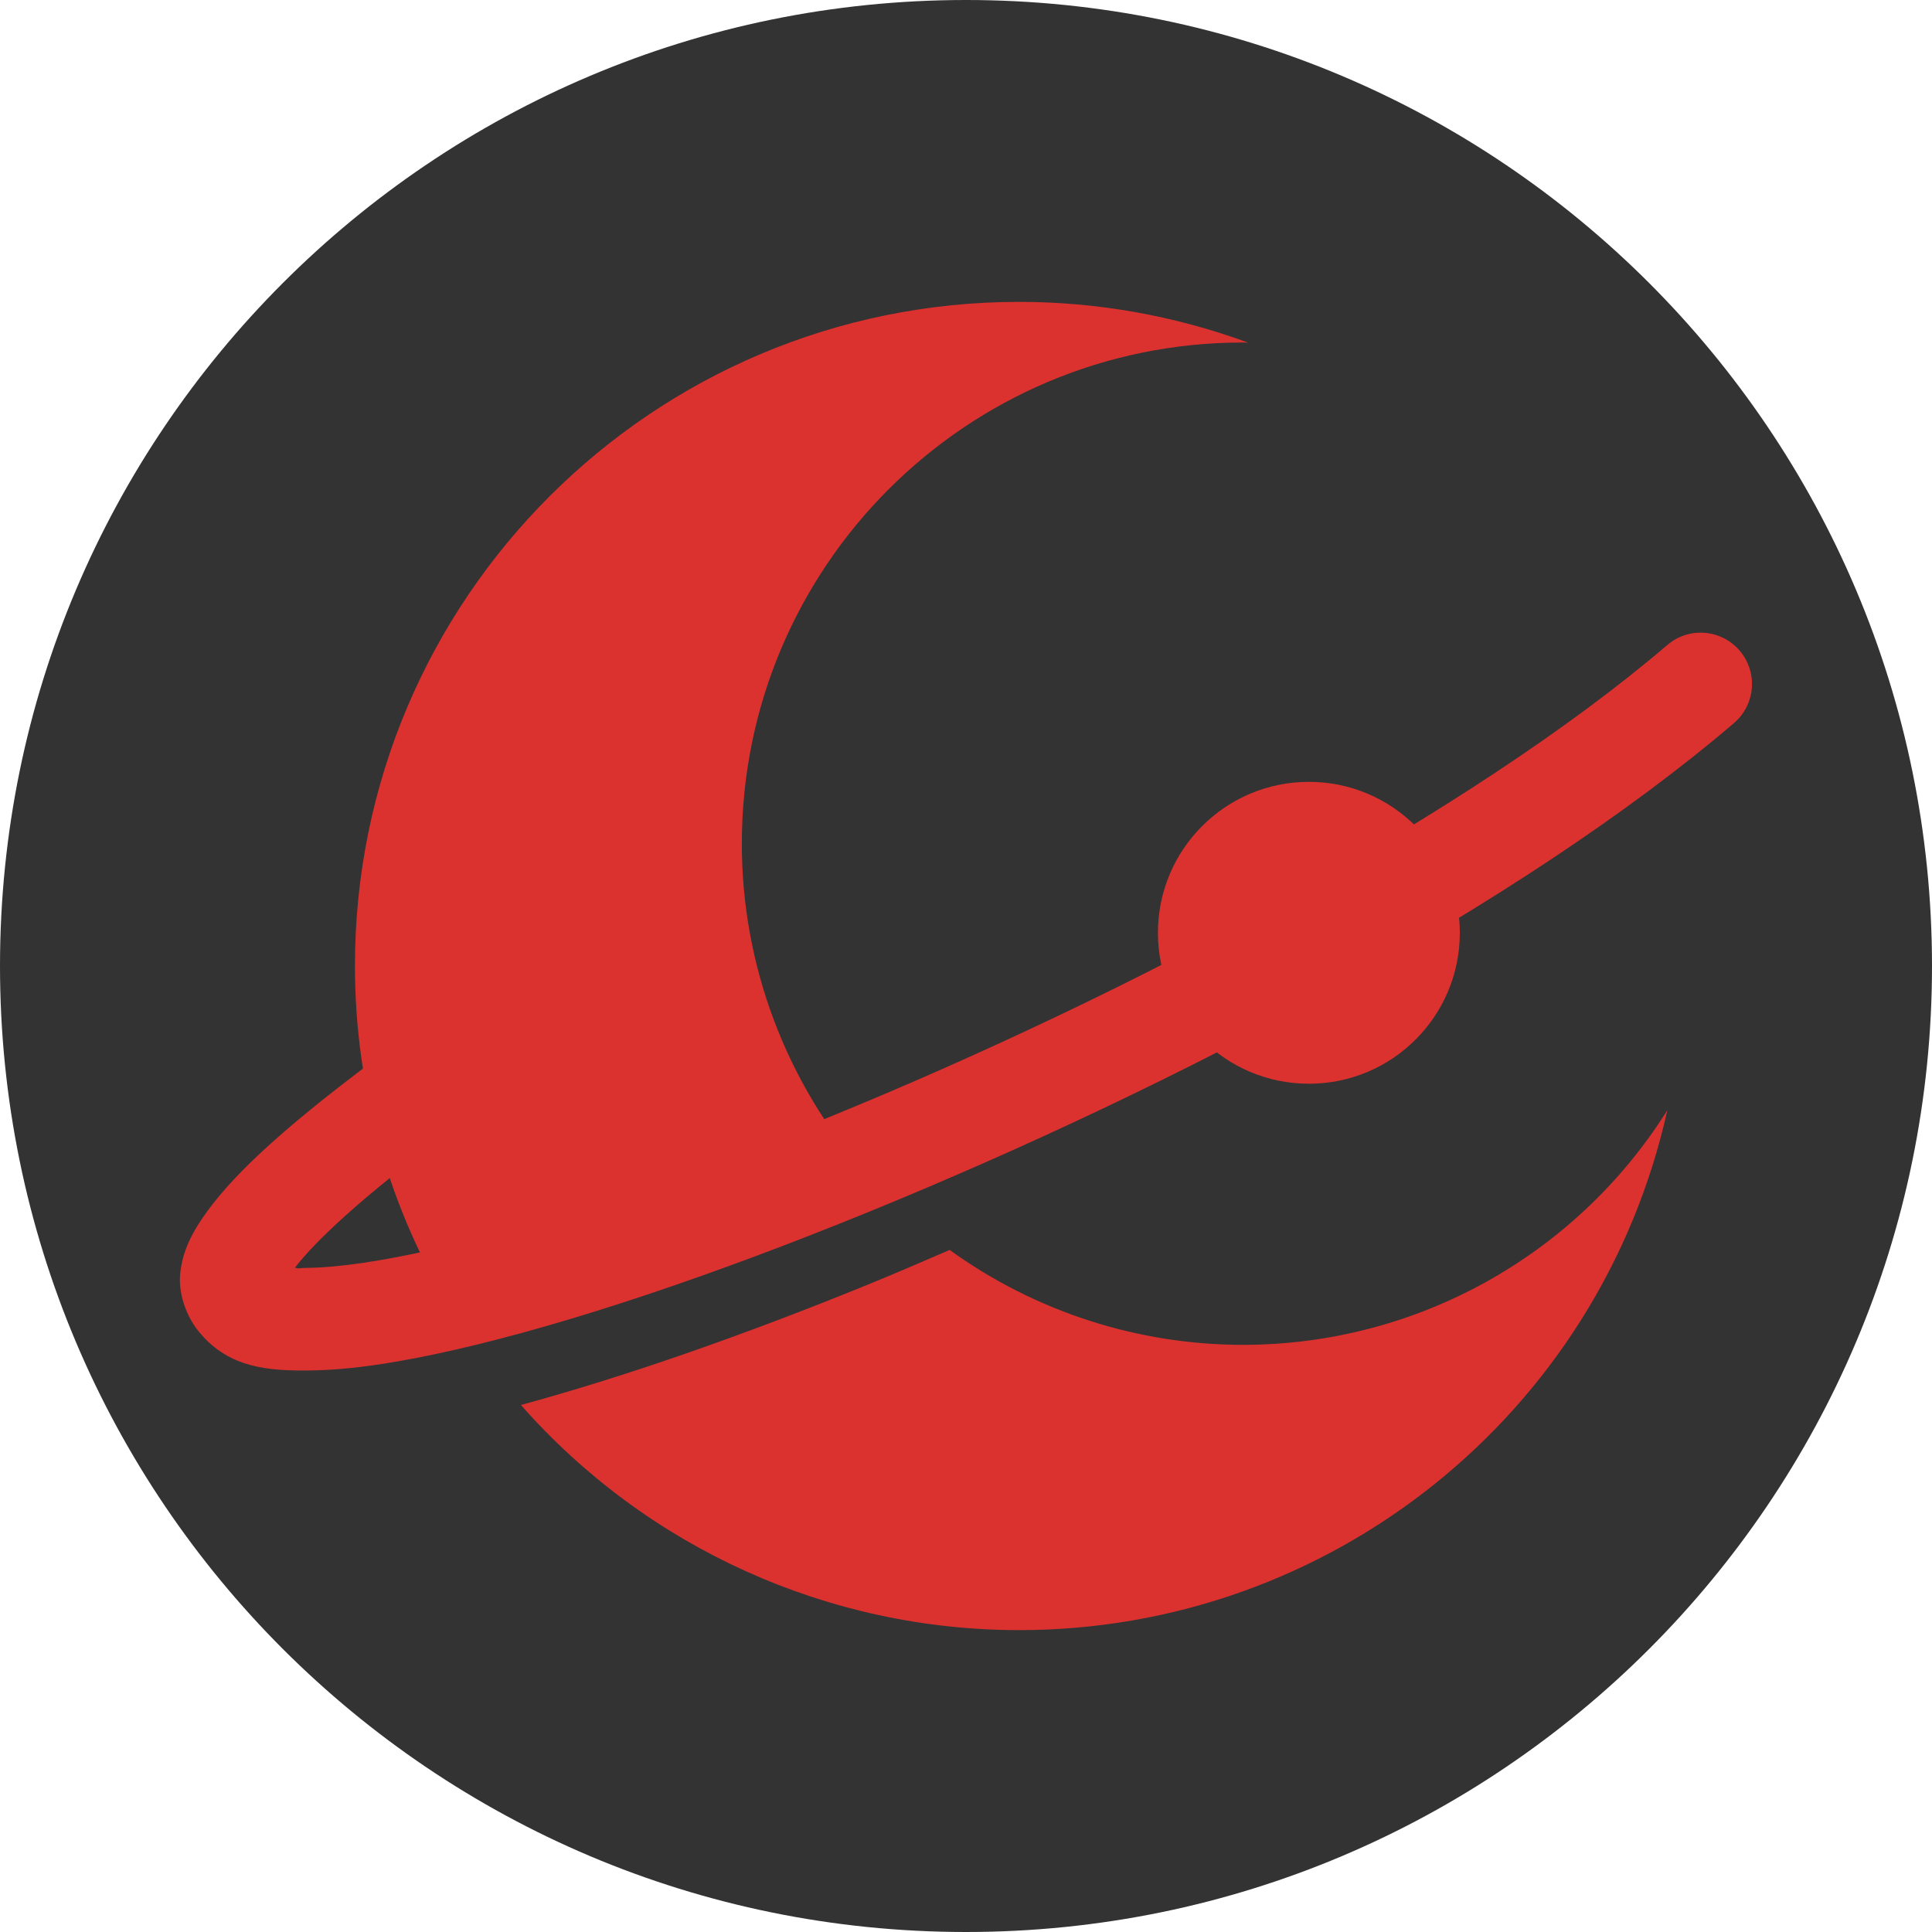
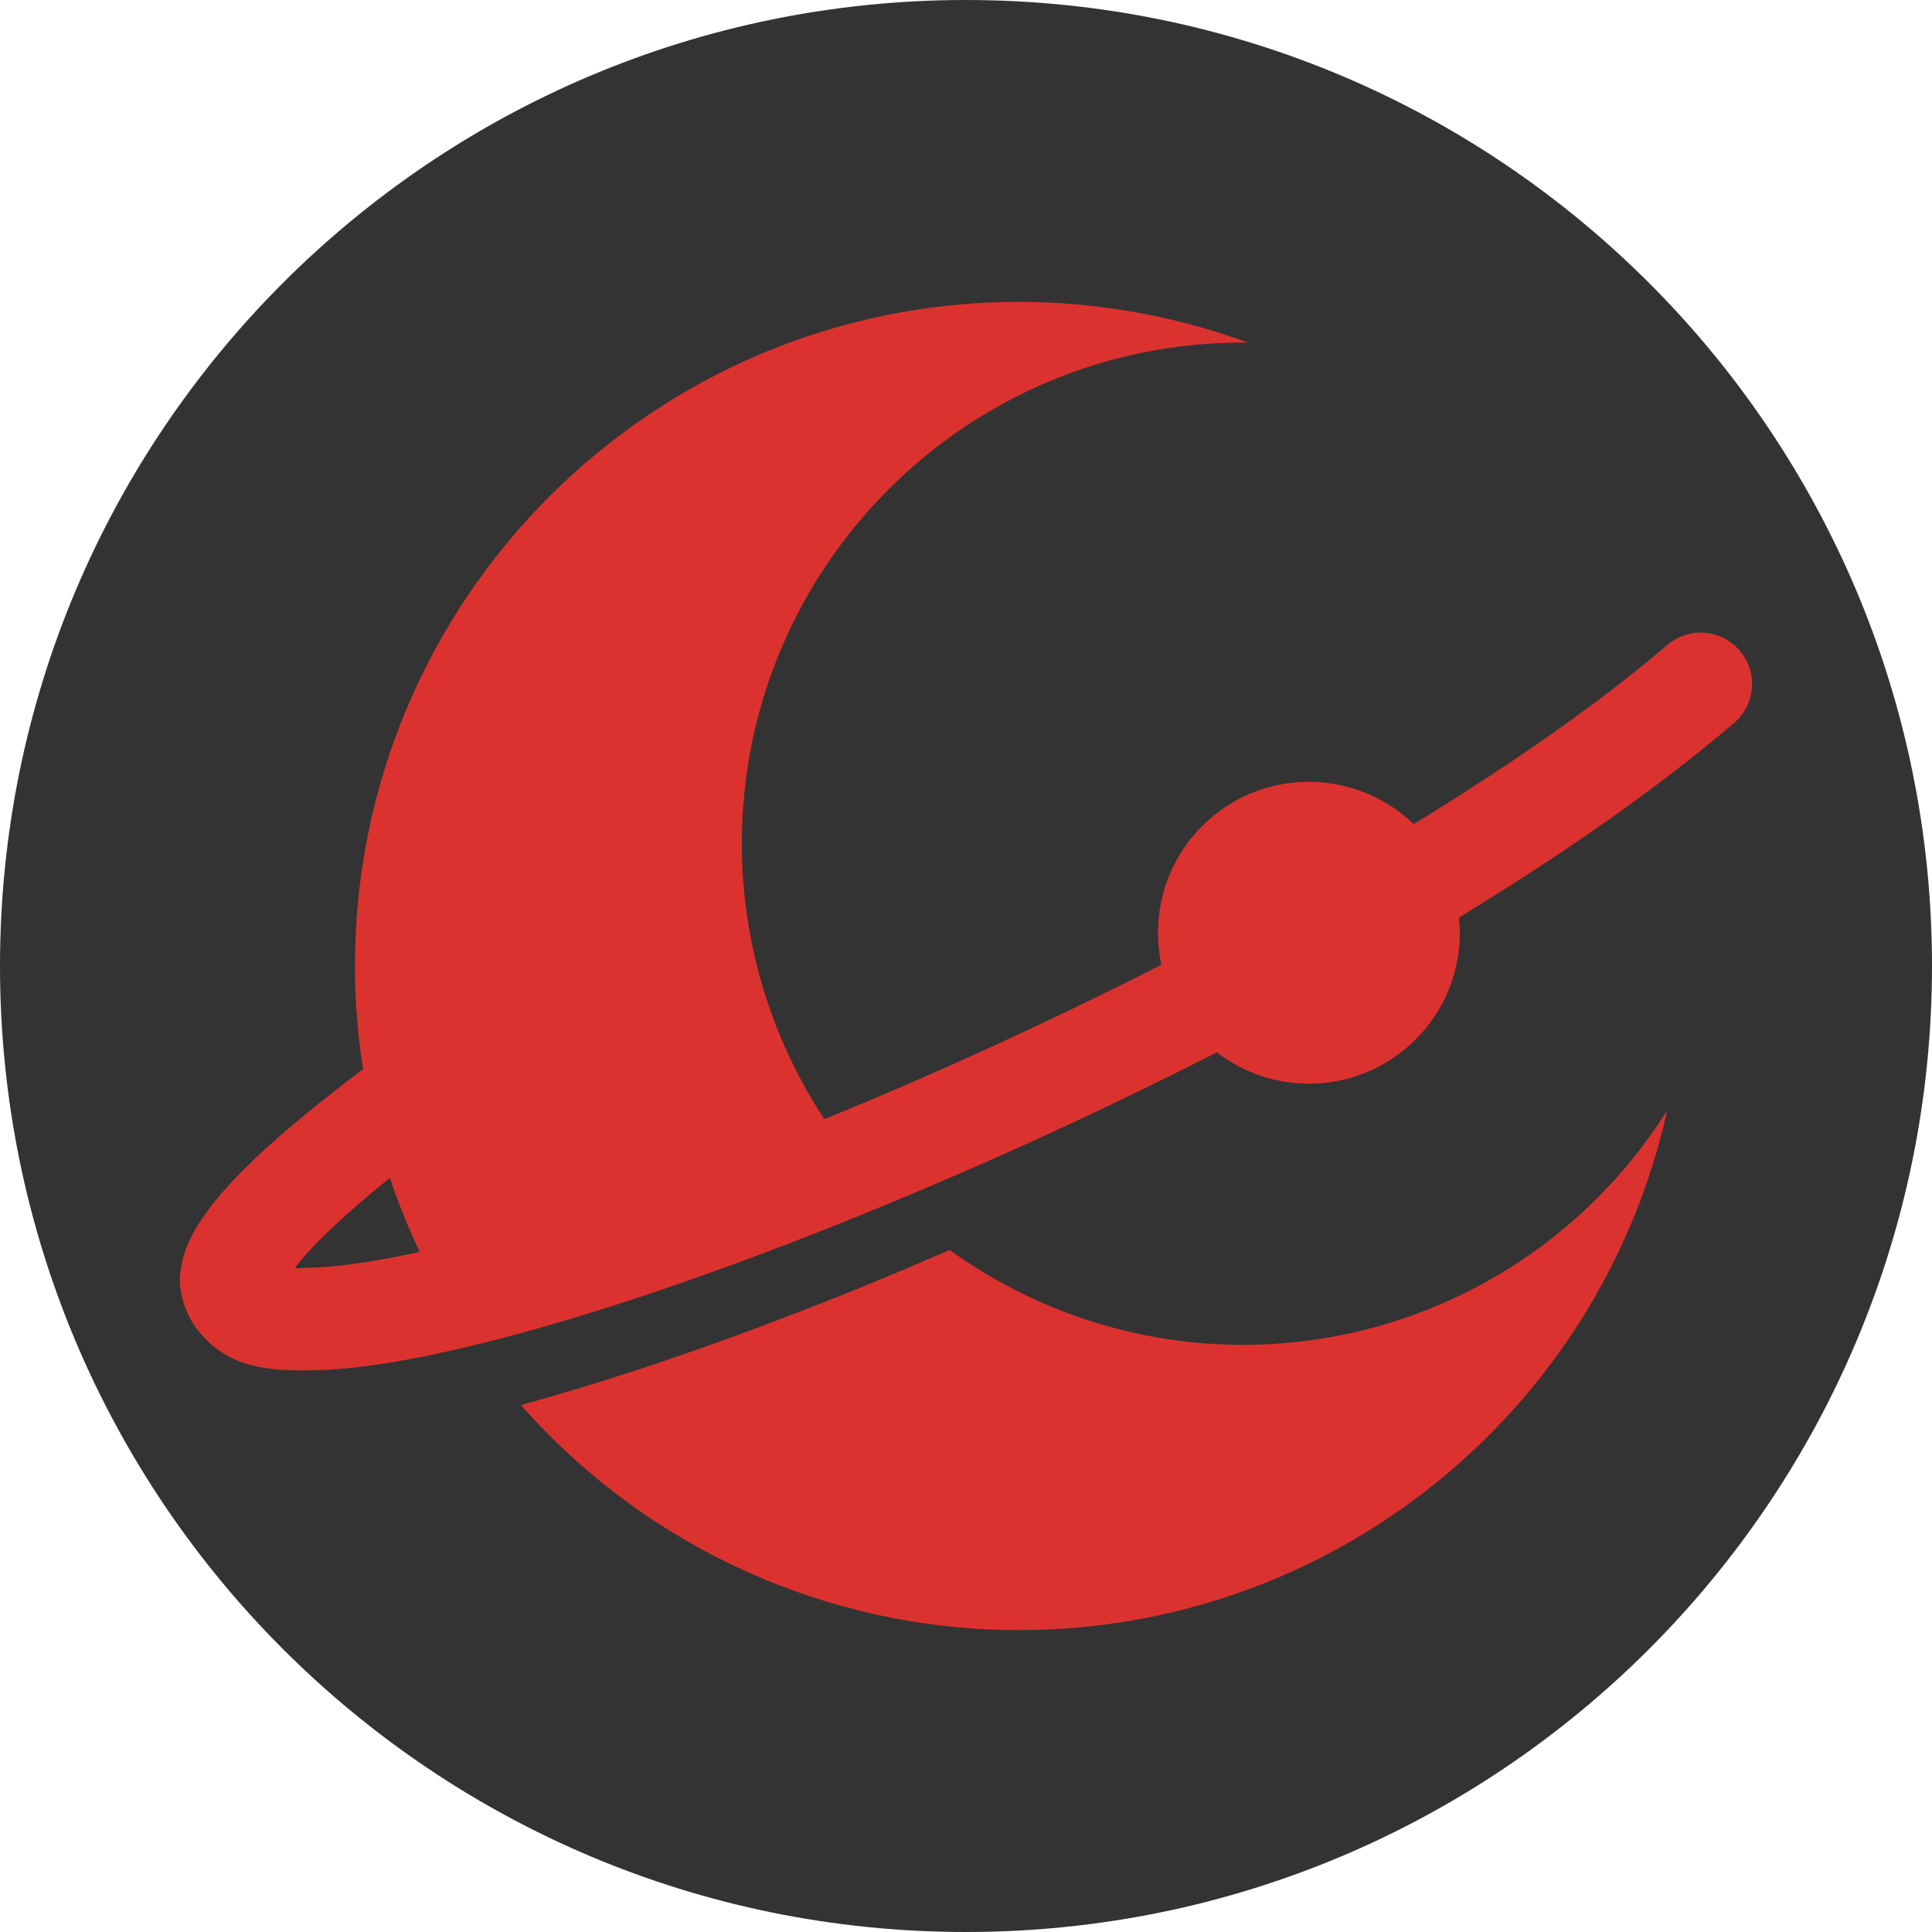
<svg xmlns="http://www.w3.org/2000/svg" version="1.1" id="svg2" width="32" height="32" viewBox="0 0 32 32">
  <defs id="defs6" />
-   <g id="layer1">
+   <g id="g42397">
    <circle style="fill:#333333;fill-opacity:1;stroke-width:13.64;paint-order:stroke fill markers" id="path838" cx="16" cy="16" r="16" />
-     <g id="g895" transform="matrix(1.00001,0,0,1,-0.02104069,0)" style="display:inline">
-       <path id="path841" style="fill:#dc322f;fill-opacity:1;stroke-width:7.884;paint-order:stroke fill markers" d="M 16.9,5 A 11,11 0 0 0 5.9,16 11,11 0 0 0 7.555,21.801 c 1.695,-0.417 3.861,-1.144 6.193,-2.096 0.202,-0.082 0.411,-0.176 0.615,-0.262 a 8.3,8.3 0 0 1 -2.055,-5.469 8.3,8.3 0 0 1 8.301,-8.301 8.3,8.3 0 0 1 0.084,0.002 A 11,11 0 0 0 16.9,5 Z M 27.637,18.389 A 8.3,8.3 0 0 1 20.609,22.275 8.3,8.3 0 0 1 15.75,20.703 c -0.455,0.196 -0.912,0.394 -1.359,0.576 -2.096,0.855 -4.059,1.534 -5.742,1.992 A 11,11 0 0 0 16.9,27 11,11 0 0 0 27.637,18.389 Z" />
-       <path style="color:#000000;font-style:normal;font-variant:normal;font-weight:normal;font-stretch:normal;font-size:medium;line-height:normal;font-family:sans-serif;font-variant-ligatures:normal;font-variant-position:normal;font-variant-caps:normal;font-variant-numeric:normal;font-variant-alternates:normal;font-variant-east-asian:normal;font-feature-settings:normal;font-variation-settings:normal;text-indent:0;text-align:start;text-decoration:none;text-decoration-line:none;text-decoration-style:solid;text-decoration-color:#000000;letter-spacing:normal;word-spacing:normal;text-transform:none;writing-mode:lr-tb;direction:ltr;text-orientation:mixed;dominant-baseline:auto;baseline-shift:baseline;text-anchor:start;white-space:normal;shape-padding:0;shape-margin:0;inline-size:0;clip-rule:nonzero;display:inline;overflow:visible;visibility:visible;opacity:1;isolation:auto;mix-blend-mode:normal;color-interpolation:sRGB;color-interpolation-filters:linearRGB;solid-color:#000000;solid-opacity:1;vector-effect:none;fill:#dc322f;fill-opacity:1;fill-rule:nonzero;stroke:none;stroke-width:1.7;stroke-linecap:round;stroke-linejoin:miter;stroke-miterlimit:4;stroke-dasharray:none;stroke-dashoffset:0;stroke-opacity:1;color-rendering:auto;image-rendering:auto;shape-rendering:auto;text-rendering:auto;enable-background:accumulate;stop-color:#000000;stop-opacity:1" d="m 28.148,10.479 a 0.85,0.85 0 0 0 -0.51,0.203 c -3.271,2.797 -8.93,5.801 -13.891,7.824 -2.48,1.012 -4.794,1.784 -6.529,2.184 -0.868,0.2 -1.596,0.303 -2.082,0.309 -0.222,0.003 -0.143,0.021 -0.23,-0.002 0.303,-0.397 1.043,-1.129 2.611,-2.283 a 0.85,0.85 0 0 0 0.182,-1.189 0.85,0.85 0 0 0 -1.188,-0.182 c -1.679,1.235 -2.563,2.043 -3.057,2.719 -0.247,0.338 -0.414,0.659 -0.449,1.043 -0.034,0.373 0.14,0.758 0.328,0.973 0.49,0.584 1.143,0.629 1.822,0.621 0.692,-0.008 1.504,-0.136 2.443,-0.352 1.878,-0.432 4.25,-1.229 6.791,-2.266 5.083,-2.073 10.808,-5.076 14.352,-8.105 a 0.85,0.85 0 0 0 0.094,-1.199 0.85,0.85 0 0 0 -0.688,-0.297 z" id="path864" />
-       <circle style="fill:#dc322f;fill-opacity:1;stroke-width:3.005;stroke-miterlimit:4;stroke-dasharray:none;paint-order:stroke fill markers" id="path860" cx="21.7" cy="15.45" r="2.5" />
-     </g>
+     <path id="path841" style="fill:#dc322f;fill-opacity:1;stroke-width:7.884;paint-order:stroke fill markers" d="M 16.879 5 A 11 11 0 0 0 5.879 16 A 11 11 0 0 0 6.014 17.707 C 4.662 18.732 3.875 19.457 3.434 20.061 C 3.187 20.398 3.02 20.72 2.984 21.104 C 2.95 21.477 3.124 21.862 3.312 22.076 C 3.802 22.66 4.455 22.705 5.135 22.697 C 5.826 22.689 6.639 22.562 7.578 22.346 C 9.456 21.914 11.828 21.117 14.369 20.08 C 16.257 19.31 18.234 18.41 20.154 17.43 A 2.5 2.5 0 0 0 21.68 17.949 A 2.5 2.5 0 0 0 24.18 15.449 A 2.5 2.5 0 0 0 24.164 15.197 C 25.876 14.154 27.443 13.067 28.721 11.975 A 0.85 0.85 0 0 0 28.814 10.775 A 0.85 0.85 0 0 0 28.127 10.479 A 0.85 0.85 0 0 0 27.617 10.682 C 26.469 11.663 25.017 12.669 23.414 13.65 A 2.5 2.5 0 0 0 21.68 12.949 A 2.5 2.5 0 0 0 19.18 15.449 A 2.5 2.5 0 0 0 19.236 15.979 C 17.405 16.911 15.521 17.774 13.727 18.506 C 13.701 18.516 13.678 18.525 13.652 18.535 A 8.3 8.3 0 0 1 12.287 13.975 A 8.3 8.3 0 0 1 20.588 5.674 A 8.3 8.3 0 0 1 20.672 5.676 A 11 11 0 0 0 16.879 5 z M 27.615 18.389 A 8.3 8.3 0 0 1 20.588 22.275 A 8.3 8.3 0 0 1 15.729 20.703 C 15.273 20.899 14.816 21.097 14.369 21.279 C 12.273 22.134 10.31 22.813 8.627 23.271 A 11 11 0 0 0 16.879 27 A 11 11 0 0 0 27.615 18.389 z M 6.457 19.51 A 11 11 0 0 0 6.953 20.736 C 6.202 20.898 5.551 20.993 5.115 20.998 C 4.894 21.001 4.972 21.019 4.885 20.996 C 5.111 20.7 5.582 20.215 6.457 19.51 z " />
  </g>
</svg>
